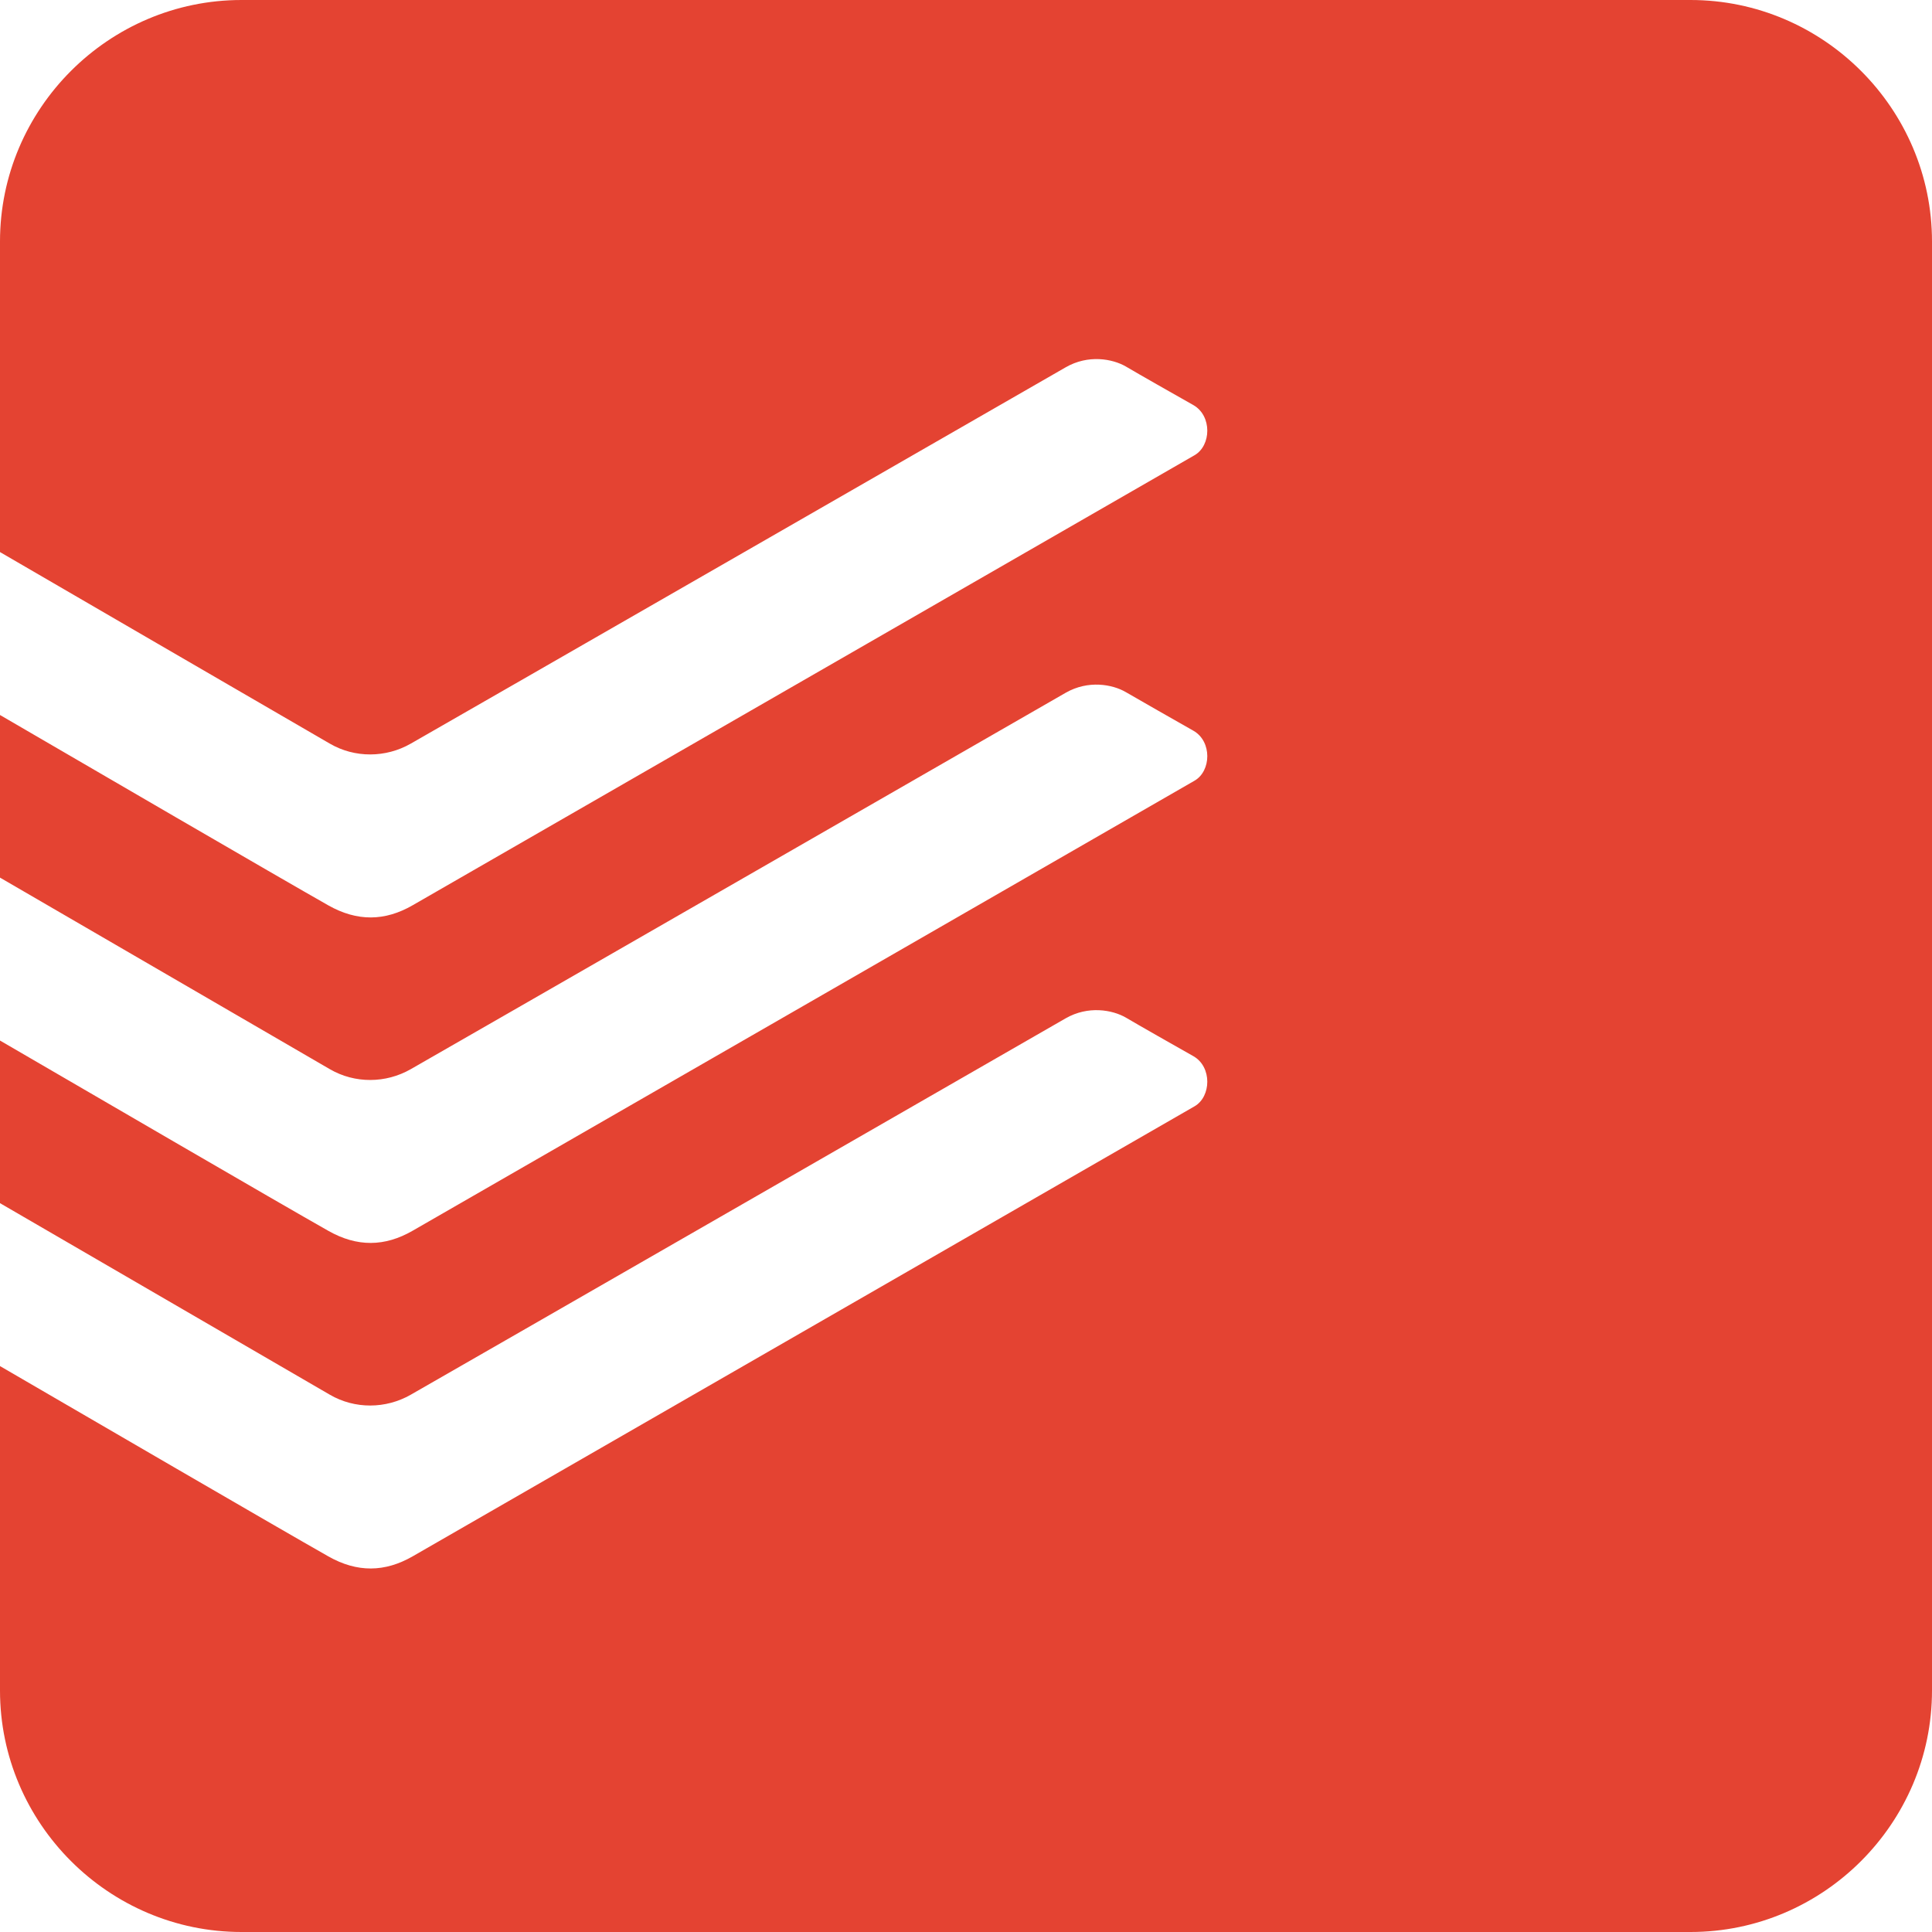
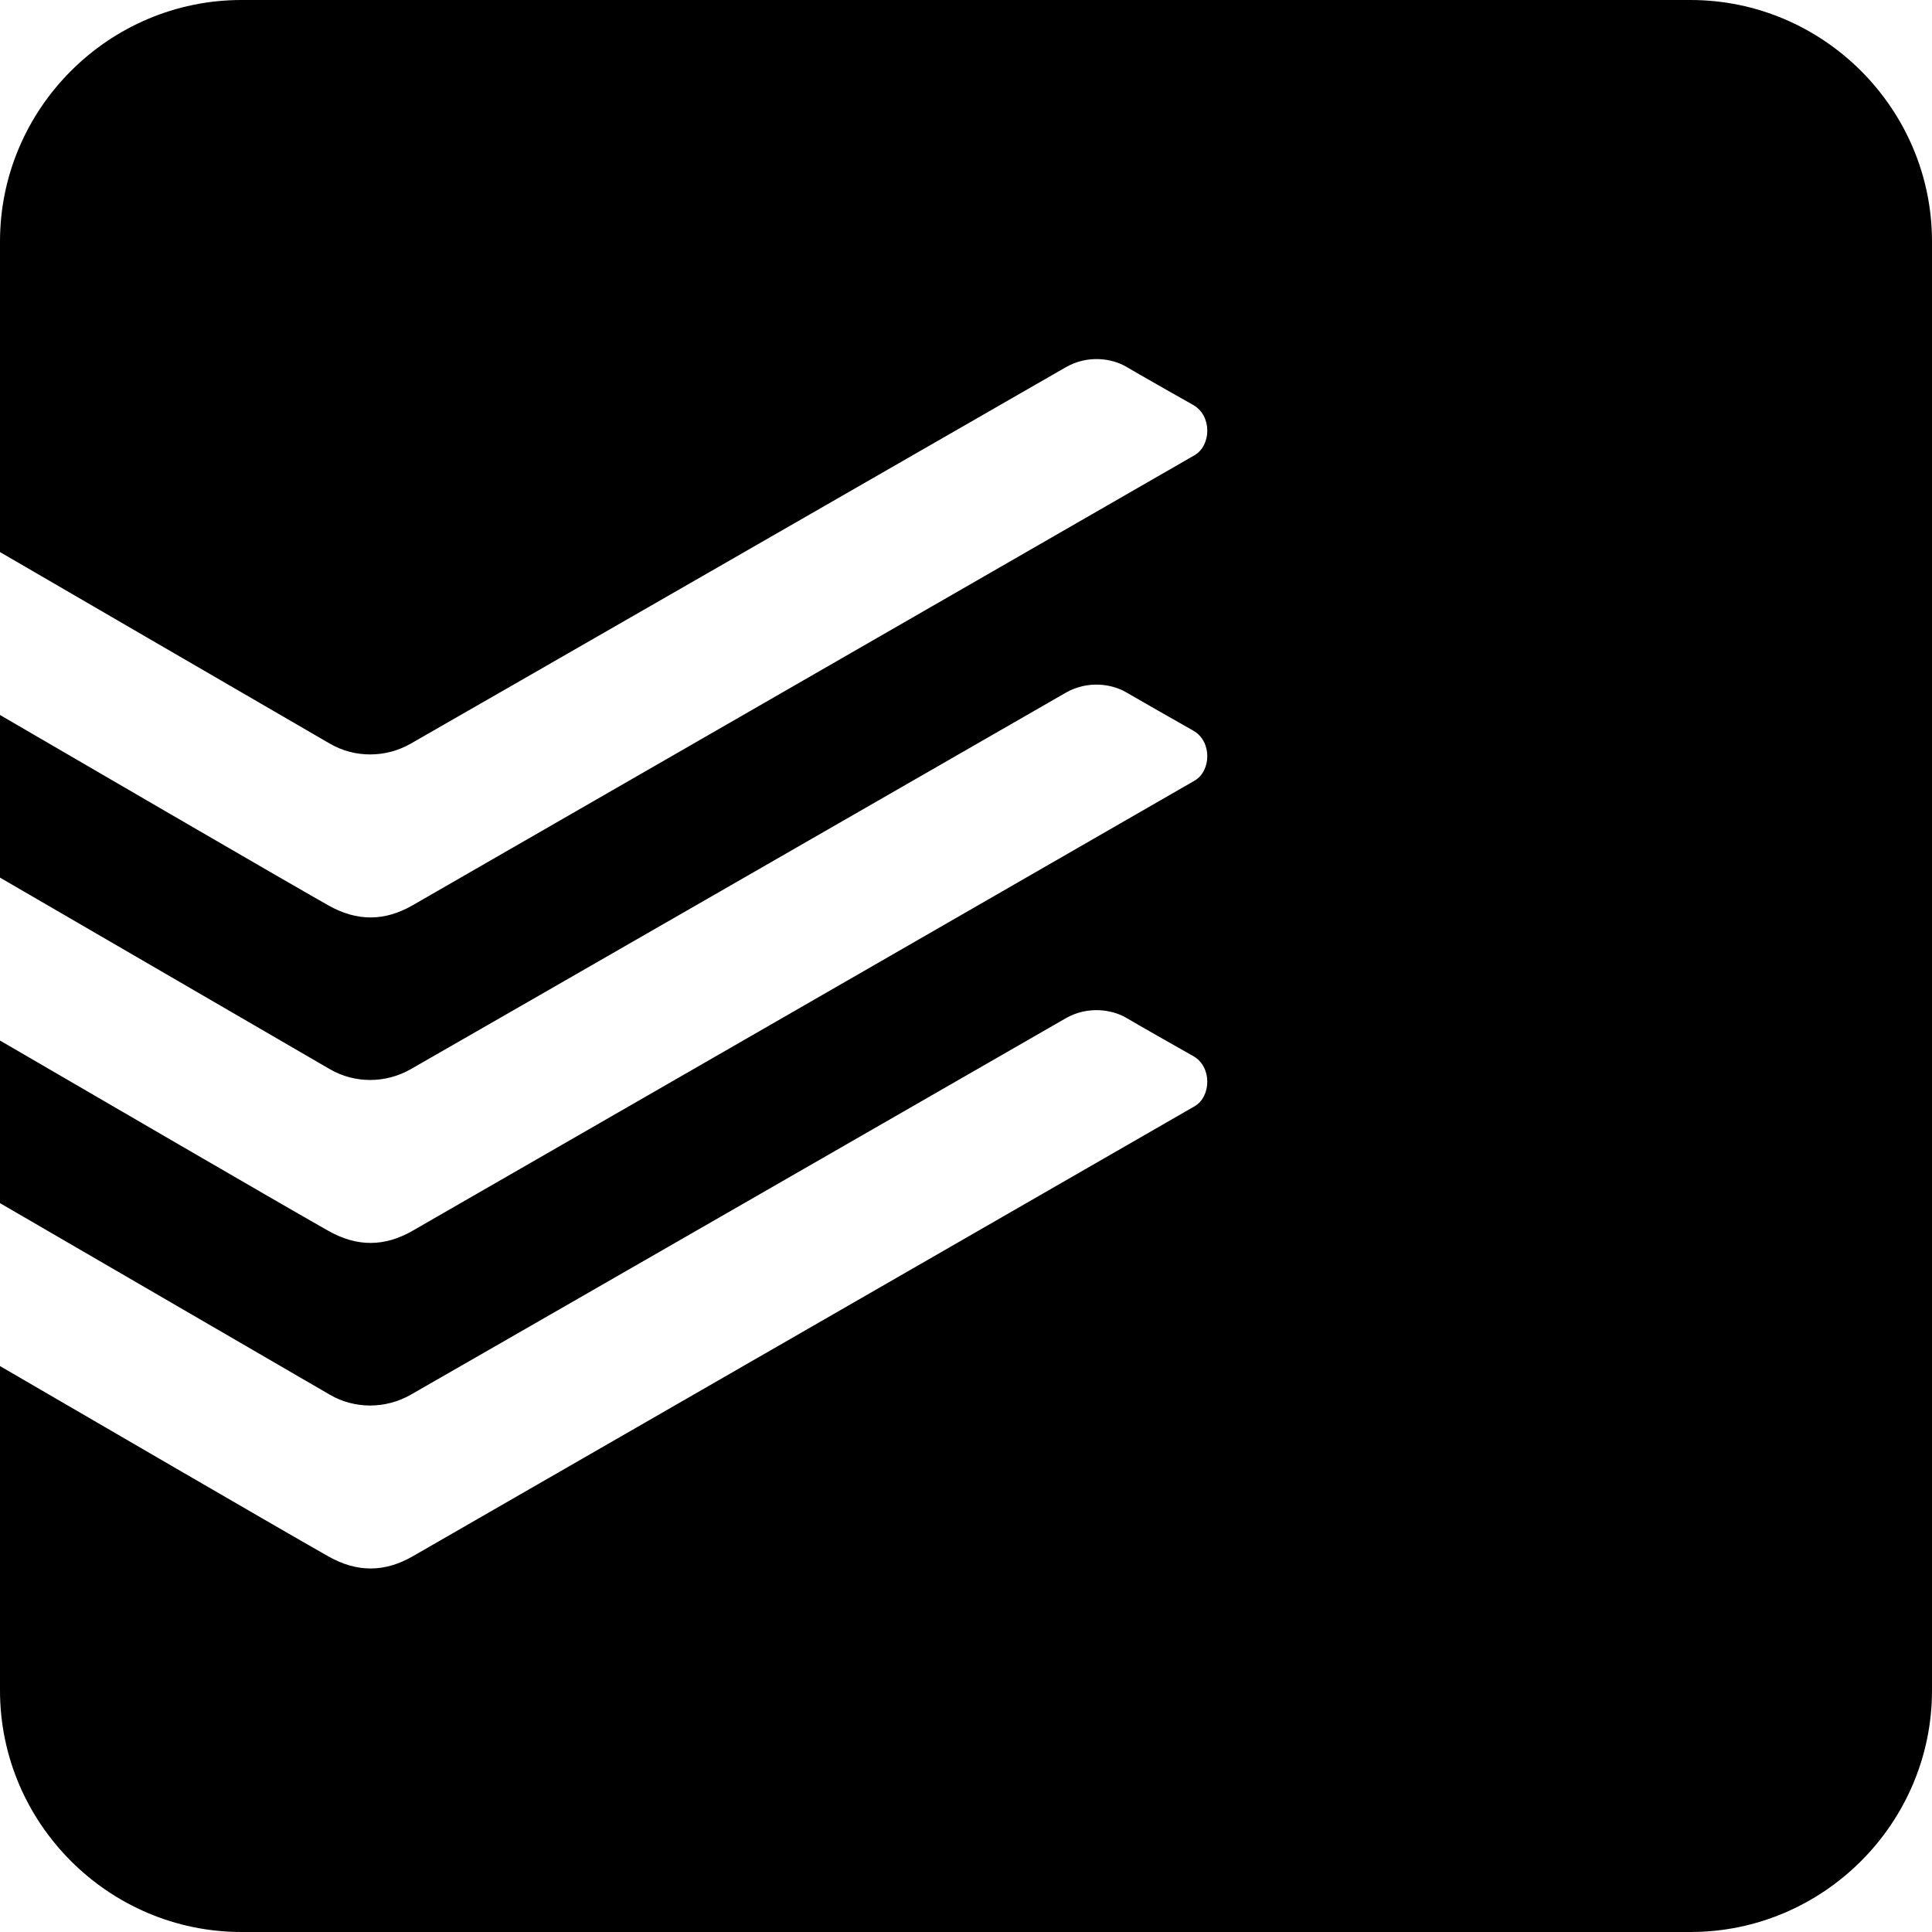
- <svg xmlns="http://www.w3.org/2000/svg" role="img" viewBox="0 0 24 24">
-   <path fill="#E44332" d="M21 0H3C1.35 0 0 1.35 0 3v3.858s3.854 2.24 4.098 2.38c.31.18.694.177 1.004 0 .26-.147 8.02-4.608 8.136-4.675.279-.161.58-.107.748-.01.164.097.606.348.84.48.232.134.221.502.013.622l-9.712 5.59c-.346.2-.69.204-1.048.002C3.478 10.907.998 9.463 0 8.882v2.02l4.098 2.38c.31.18.694.177 1.004 0 .26-.147 8.02-4.609 8.136-4.676.279-.16.58-.106.748-.008.164.096.606.347.84.48.232.133.221.5.013.62-.208.121-9.288 5.346-9.712 5.59-.346.2-.69.205-1.048.002C3.478 14.951.998 13.506 0 12.926v2.02l4.098 2.38c.31.18.694.177 1.004 0 .26-.147 8.02-4.609 8.136-4.676.279-.16.58-.106.748-.009.164.097.606.348.84.48.232.133.221.502.013.622l-9.712 5.59c-.346.199-.69.204-1.048.001C3.478 18.994.998 17.55 0 16.97V21c0 1.65 1.35 3 3 3h18c1.65 0 3-1.35 3-3V3c0-1.65-1.35-3-3-3z" />
+ <svg xmlns="http://www.w3.org/2000/svg" width="512" height="512" viewBox="0 0 512 512">
+   <g transform="scale(21.3333)">
+     <path fill="currentColor" d="M21 0H3C1.35 0 0 1.35 0 3v3.858s3.854 2.24 4.098 2.38c.31.18.694.177 1.004 0 .26-.147 8.02-4.608 8.136-4.675.279-.161.58-.107.748-.01.164.097.606.348.84.48.232.134.221.502.013.622l-9.712 5.59c-.346.2-.69.204-1.048.002C3.478 10.907.998 9.463 0 8.882v2.02l4.098 2.38c.31.18.694.177 1.004 0 .26-.147 8.02-4.609 8.136-4.676.279-.16.58-.106.748-.008.164.096.606.347.84.48.232.133.221.5.013.62-.208.121-9.288 5.346-9.712 5.59-.346.2-.69.205-1.048.002C3.478 14.951.998 13.506 0 12.926v2.02l4.098 2.38c.31.18.694.177 1.004 0 .26-.147 8.02-4.609 8.136-4.676.279-.16.58-.106.748-.009.164.097.606.348.84.48.232.133.221.502.013.622l-9.712 5.59c-.346.199-.69.204-1.048.001C3.478 18.994.998 17.55 0 16.97V21c0 1.65 1.35 3 3 3h18c1.65 0 3-1.35 3-3V3c0-1.65-1.35-3-3-3z" />
+   </g>
</svg>
